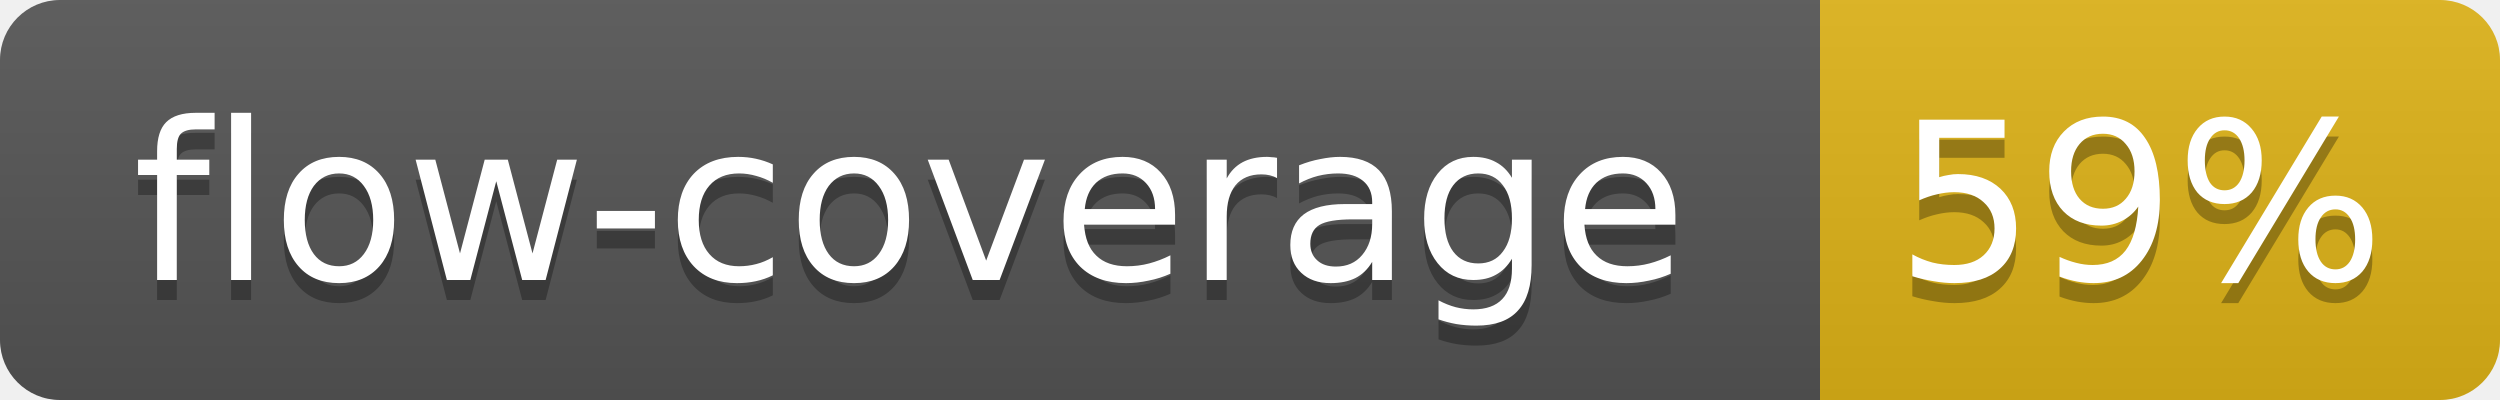
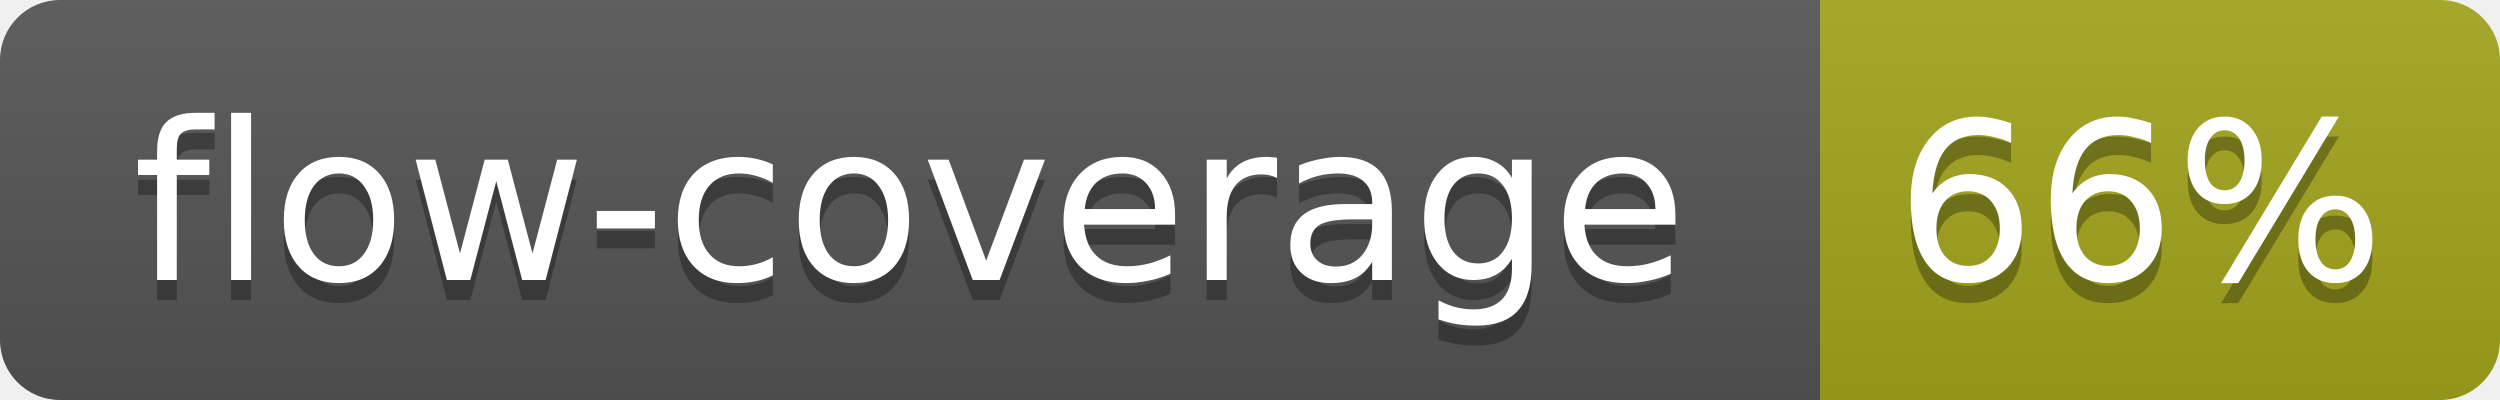
<svg xmlns="http://www.w3.org/2000/svg" width="125" height="20">
  <linearGradient id="b" x2="0" y2="100%">
    <stop offset="0" stop-color="#bbb" stop-opacity=".1" />
    <stop offset="1" stop-opacity=".1" />
  </linearGradient>
  <mask id="a">
    <rect width="125" height="20" rx="3" fill="#fff" />
  </mask>
  <g mask="url(#a)">
    <path fill="#555" d="M0 0h91v20H0z" />
-     <path fill="#DFB317" d="M91 0h34v20H91z" />
+     <path fill="#A4A61D" d="M91 0h34v20H91z" />
    <path fill="url(#b)" d="M0 0h125v20H0z" />
  </g>
  <g fill="#fff" text-anchor="middle" font-family="Verdana,DejaVu Sans,Geneva,sans-serif" font-size="11">
    <text x="45.5" y="15" fill="#010101" fill-opacity=".3">flow-coverage</text>
    <text x="45.5" y="14">flow-coverage</text>
-     <text x="107" y="15" fill="#010101" fill-opacity=".3">59%</text>
-     <text x="107" y="14">59%</text>
+     <text x="107" y="15" fill="#010101" fill-opacity=".3">66%</text>
+     <text x="107" y="14">66%</text>
  </g>
</svg>
